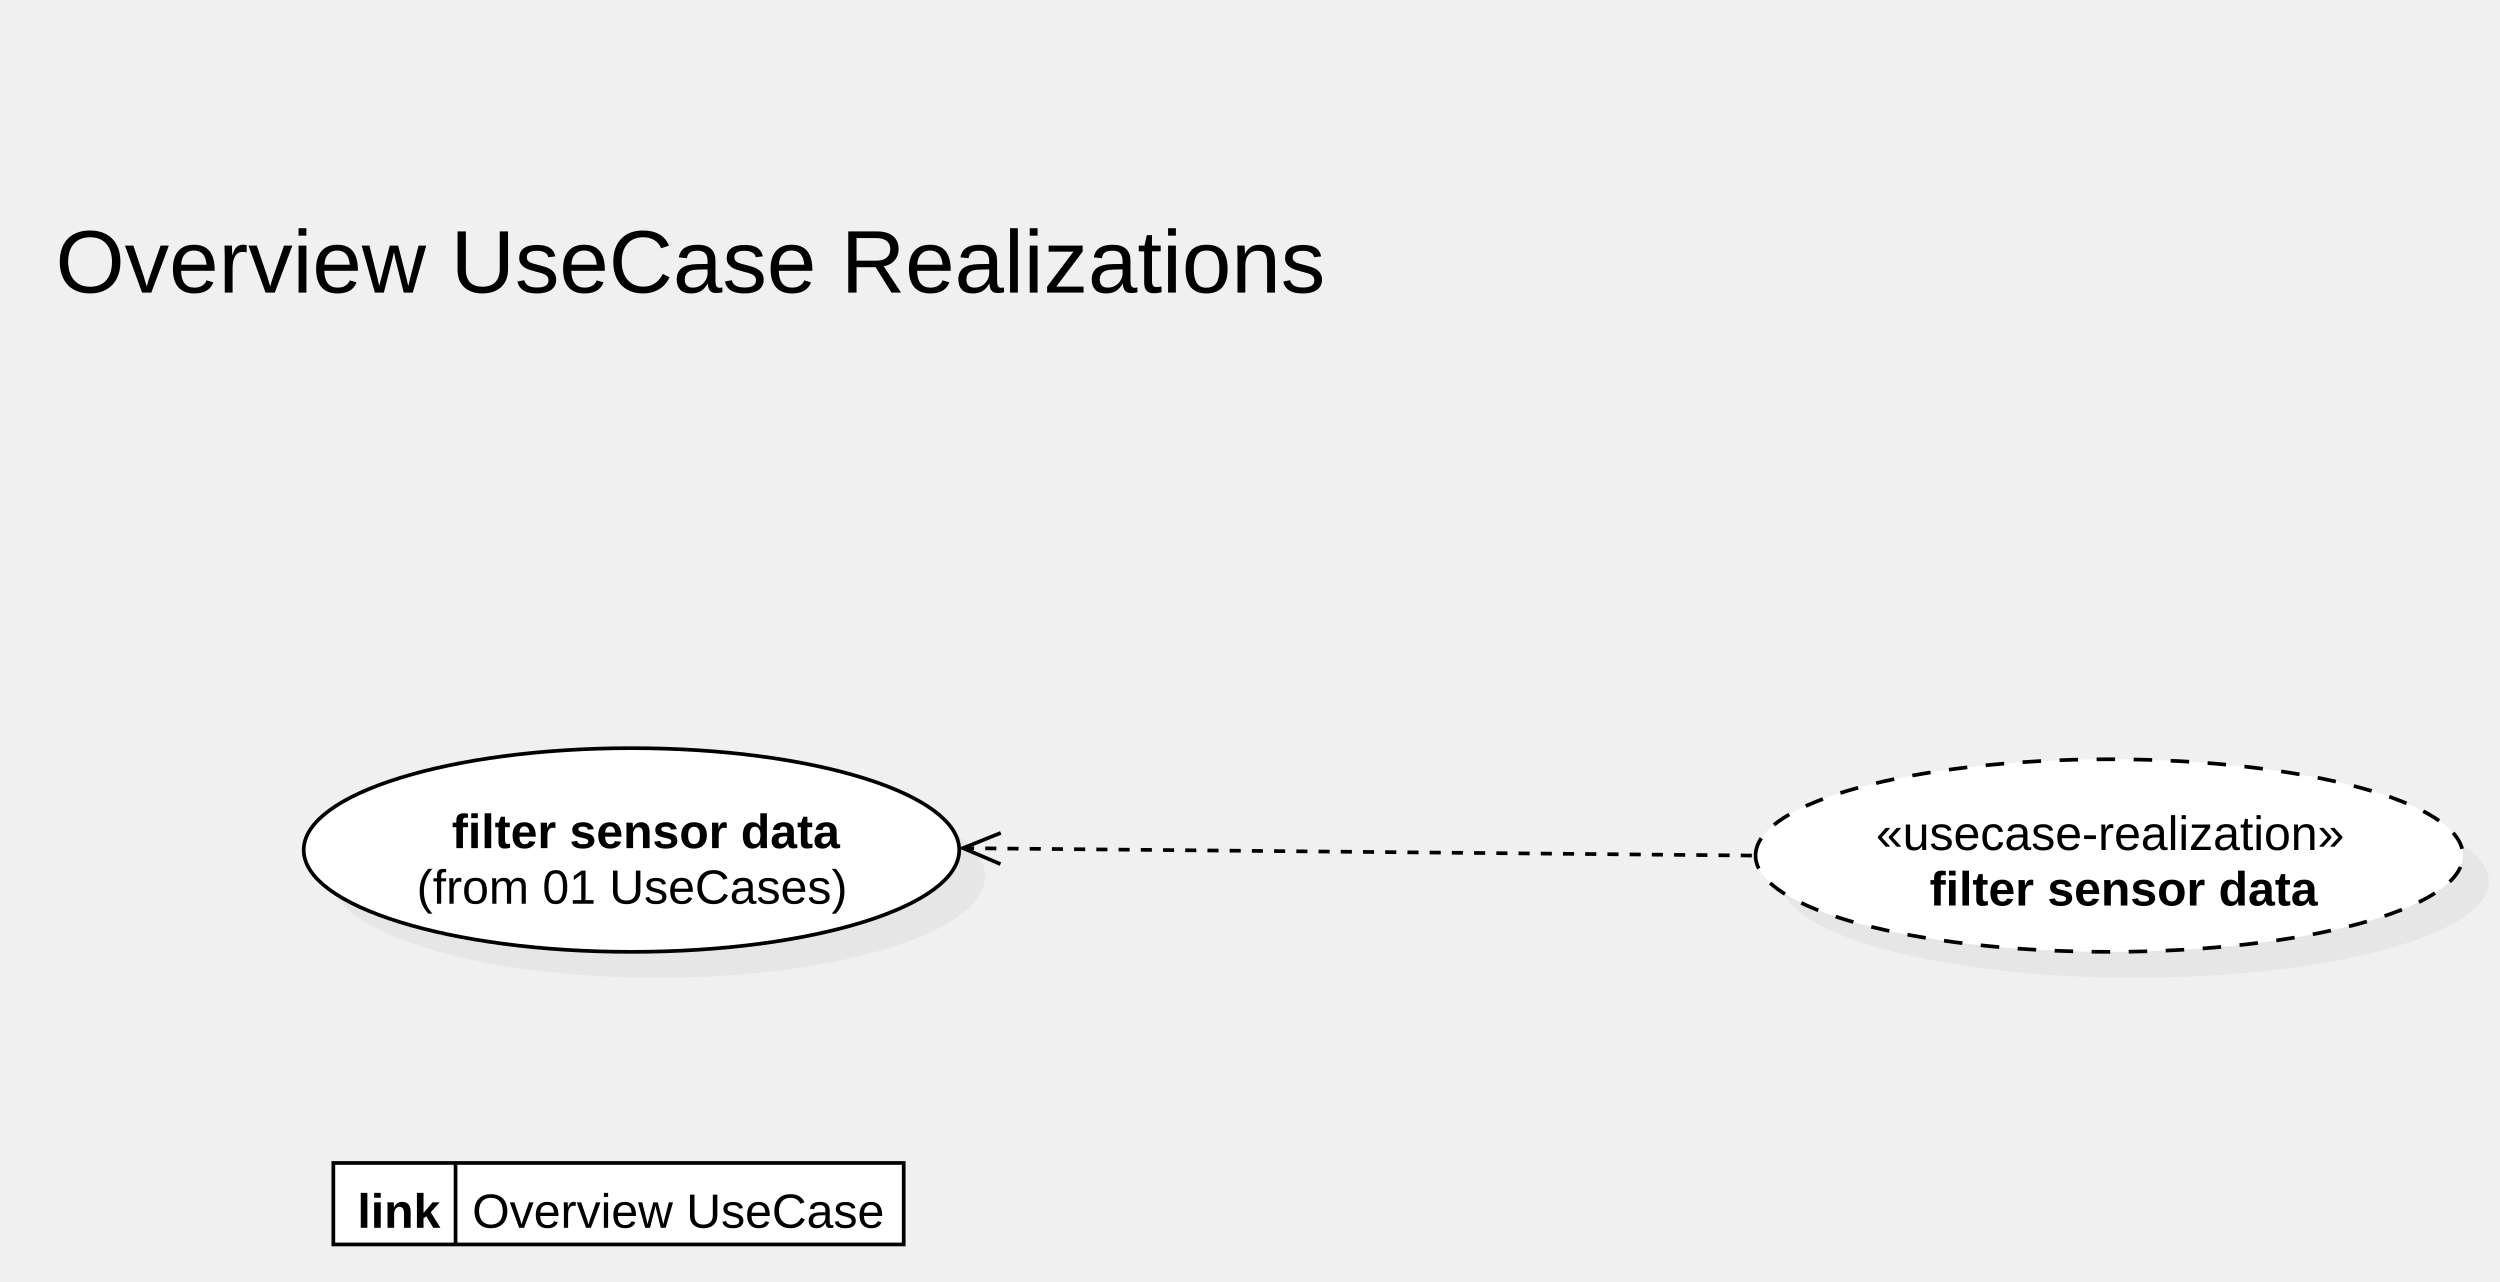
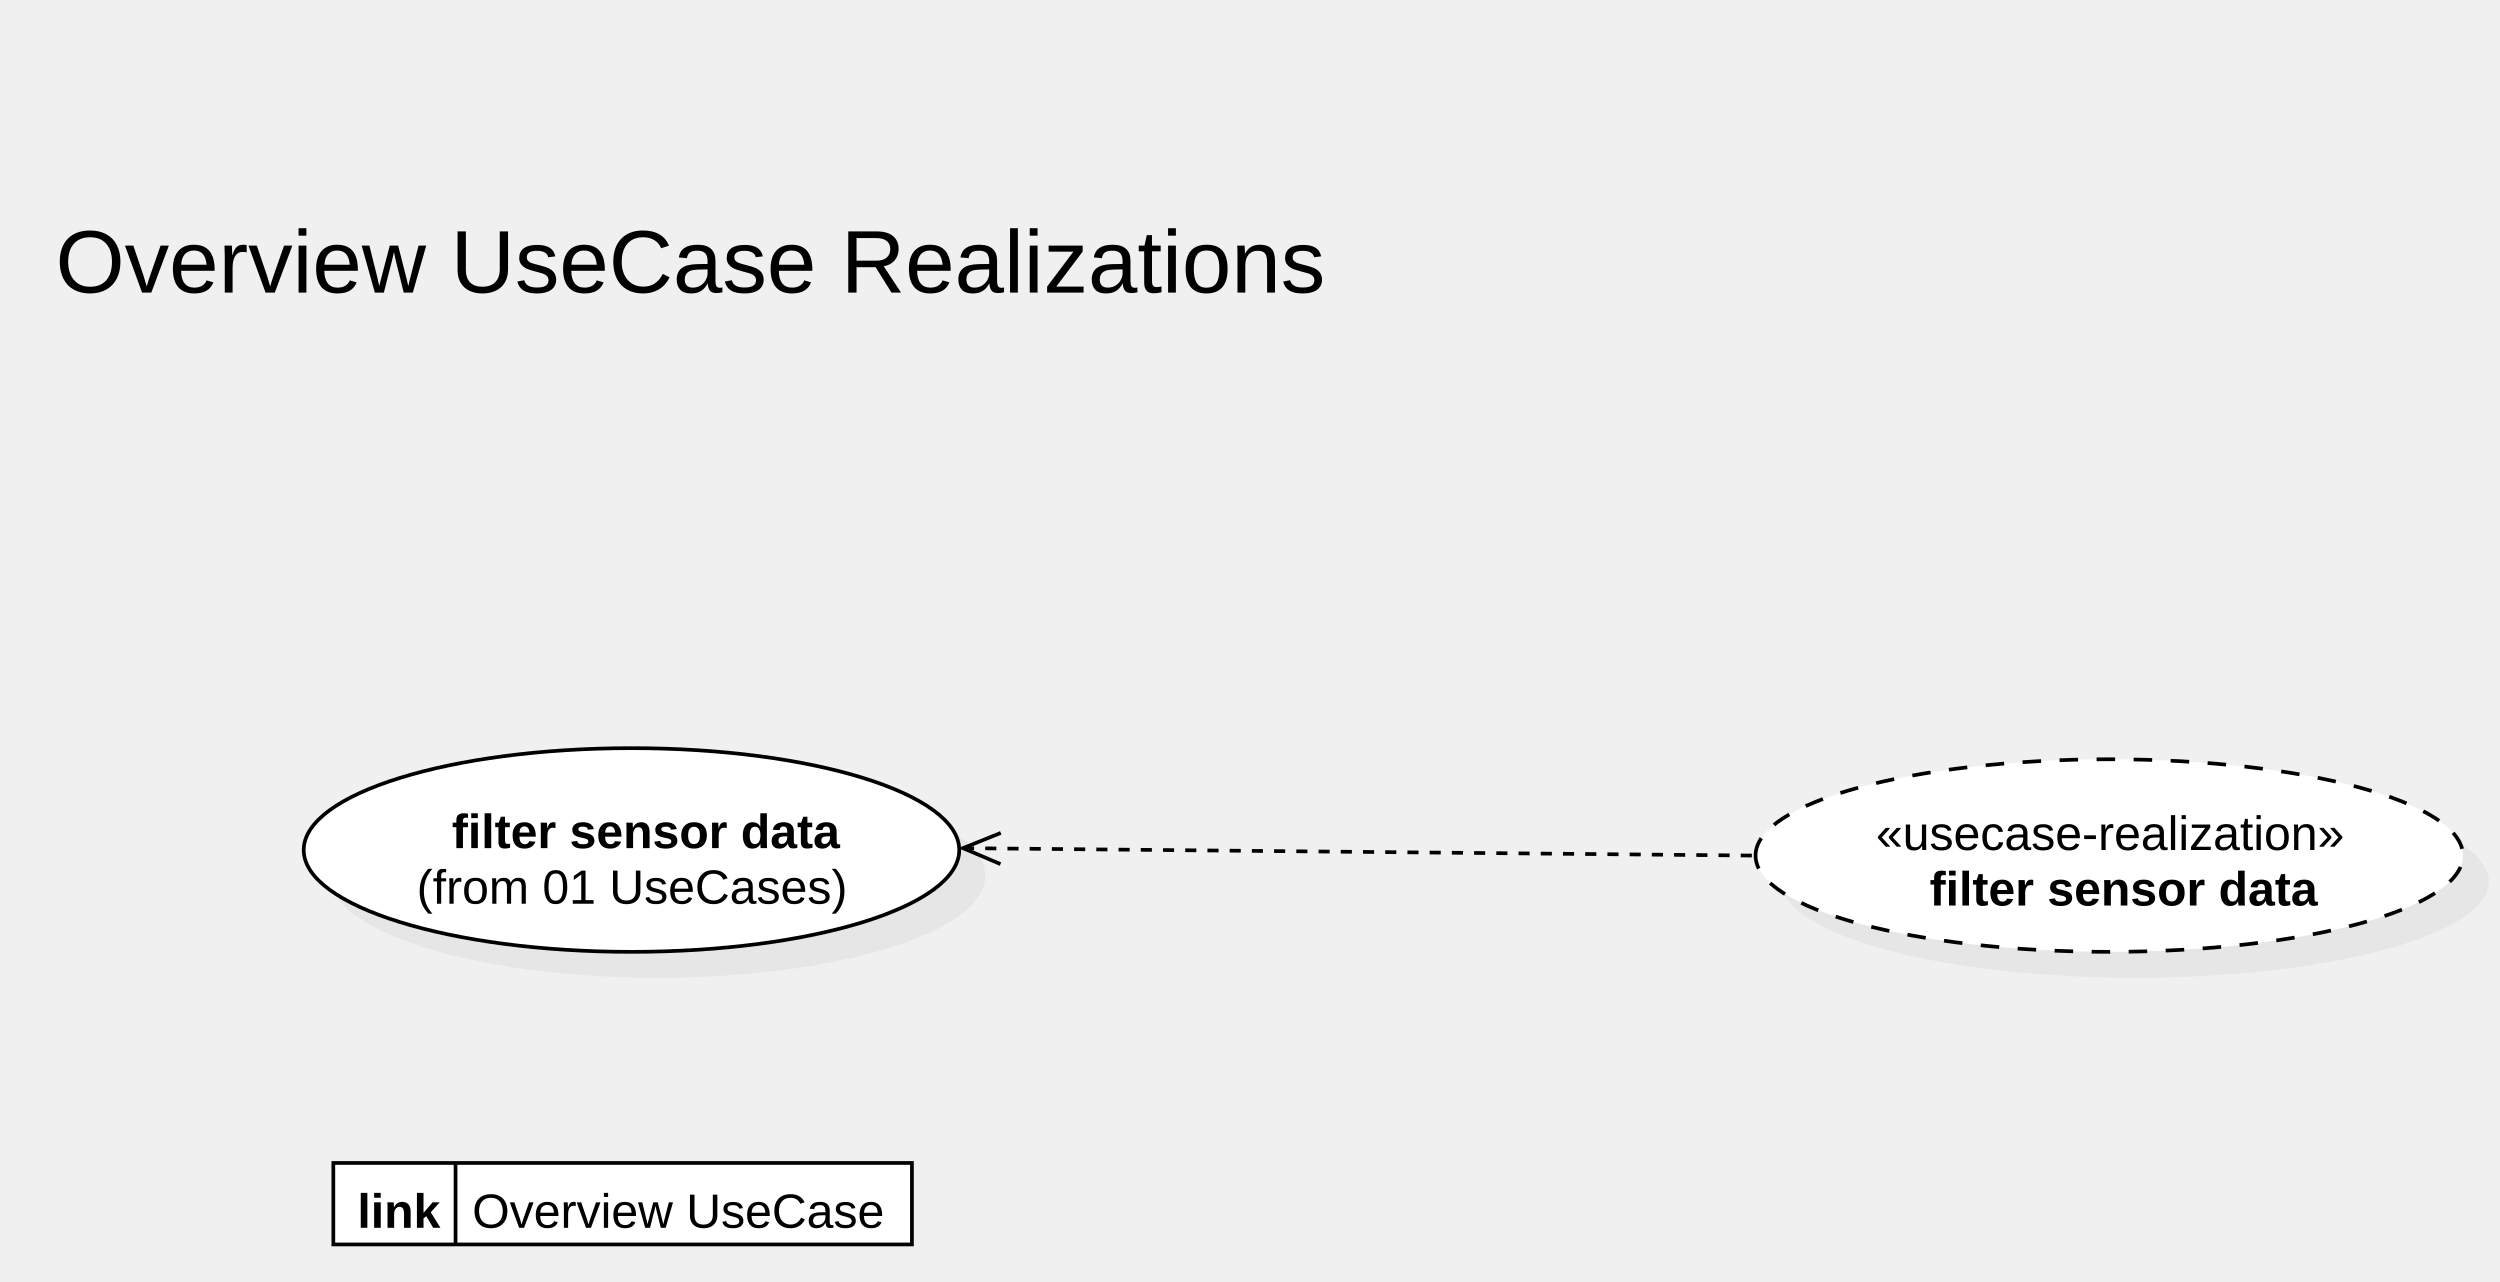
<svg xmlns="http://www.w3.org/2000/svg" version="1.1" width="675" height="346">
  <defs />
  <g>
    <g transform="translate(-38,10) scale(1,1)">
      <g>
        <path fill="none" stroke="none" />
        <text fill="#000000" stroke="none" font-family="Arial" font-size="24px" font-style="normal" font-weight="normal" text-decoration="none" x="53" y="69">Overview UseCase Realizations</text>
      </g>
    </g>
    <g transform="translate(-38,10) scale(1,1)">
      <path fill="#C0C0C0" stroke="none" d="M 519 228 C 519 213.641 561.757 202 614.5 202 C 667.243 202 710 213.641 710 228 C 710 242.359 667.243 254 614.5 254 C 561.757 254 519 242.359 519 228 Z" opacity="0.2" />
    </g>
    <g transform="translate(-38,10) scale(1,1)">
      <path fill="#ffffff" stroke="none" d="M 512 221 C 512 206.641 554.757 195 607.5 195 C 660.243 195 703 206.641 703 221 C 703 235.359 660.243 247 607.5 247 C 554.757 247 512 235.359 512 221 Z" />
    </g>
    <g transform="translate(-38,10) scale(1,1)">
      <path fill="none" stroke="#000000" d="M 512 221 C 512 206.641 554.757 195 607.5 195 C 660.243 195 703 206.641 703 221 C 703 235.359 660.243 247 607.5 247 C 554.757 247 512 235.359 512 221 Z" stroke-miterlimit="10" stroke-dasharray="5" />
    </g>
    <g transform="translate(-38,10) scale(1,1)">
      <g>
        <path fill="none" stroke="none" />
        <text fill="#000000" stroke="none" font-family="Arial" font-size="13px" font-style="normal" font-weight="normal" text-decoration="none" x="544.5" y="219.5">«usecase-realization»</text>
      </g>
    </g>
    <g transform="translate(-38,10) scale(1,1)">
      <g>
        <path fill="none" stroke="none" />
        <text fill="#000000" stroke="none" font-family="Arial" font-size="13px" font-style="normal" font-weight="bold" text-decoration="none" x="559" y="234.5">filter sensor data</text>
      </g>
    </g>
    <g transform="translate(-38,10) scale(1,1)">
      <path fill="#C0C0C0" stroke="none" d="M 127 226.5 C 127 211.312 166.623 199 215.5 199 C 264.377 199 304 211.312 304 226.5 C 304 241.688 264.377 254 215.5 254 C 166.623 254 127 241.688 127 226.5 Z" opacity="0.2" />
    </g>
    <g transform="translate(-38,10) scale(1,1)">
      <path fill="#ffffff" stroke="none" d="M 120 219.5 C 120 204.312 159.623 192 208.5 192 C 257.377 192 297 204.312 297 219.5 C 297 234.688 257.377 247 208.5 247 C 159.623 247 120 234.688 120 219.5 Z" />
    </g>
    <g transform="translate(-38,10) scale(1,1)">
      <path fill="none" stroke="#000000" d="M 120 219.5 C 120 204.312 159.623 192 208.5 192 C 257.377 192 297 204.312 297 219.5 C 297 234.688 257.377 247 208.5 247 C 159.623 247 120 234.688 120 219.5 Z" stroke-miterlimit="10" />
    </g>
    <g transform="translate(-38,10) scale(1,1)">
      <g>
        <path fill="none" stroke="none" />
        <text fill="#000000" stroke="none" font-family="Arial" font-size="13px" font-style="normal" font-weight="bold" text-decoration="none" x="160" y="219">filter sensor data</text>
      </g>
    </g>
    <g transform="translate(-38,10) scale(1,1)">
      <g>
        <path fill="none" stroke="none" />
        <text fill="#000000" stroke="none" font-family="Arial" font-size="13px" font-style="normal" font-weight="normal" text-decoration="none" x="150.5" y="234">(from 01 UseCases)</text>
      </g>
    </g>
    <g transform="translate(-38,10) scale(1,1)">
      <path fill="none" stroke="#000000" d="M 511 221 L 298 219" stroke-miterlimit="10" stroke-dasharray="3" />
    </g>
    <g transform="translate(-38,10) scale(1,1)">
      <path fill="none" stroke="#000000" d="M 308.202 214.886 L 298 219 L 308.123 223.305" stroke-miterlimit="10" />
    </g>
    <g transform="translate(-38,10) scale(1,1)">
-       <rect fill="#ffffff" stroke="none" x="128" y="304" width="154" height="22" />
+       <rect fill="#ffffff" stroke="none" x="128" y="304" width="156.219" height="22" />
    </g>
    <g transform="translate(-38,10) scale(1,1)">
-       <path fill="none" stroke="#000000" d="M 128 304 L 282 304 L 282 326 L 128 326 L 128 304 Z Z" stroke-miterlimit="10" />
+       <path fill="none" stroke="#000000" d="M 128 304 L 284.219 304 L 284.219 326 L 128 326 L 128 304 Z Z" stroke-miterlimit="10" />
    </g>
    <g transform="translate(-38,10) scale(1,1)">
      <path fill="none" stroke="#000000" d="M 161 304 L 161 326" stroke-miterlimit="10" />
    </g>
    <g transform="translate(-38,10) scale(1,1)">
      <g>
        <path fill="none" stroke="none" />
        <text fill="#000000" stroke="none" font-family="Arial" font-size="13px" font-style="normal" font-weight="normal" text-decoration="none" x="165.5" y="321.5">Overview UseCase</text>
      </g>
    </g>
    <g transform="translate(-38,10) scale(1,1)">
      <g>
        <path fill="none" stroke="none" />
        <text fill="#000000" stroke="none" font-family="Arial" font-size="13px" font-style="normal" font-weight="bold" text-decoration="none" x="134.5" y="321.5">link</text>
      </g>
    </g>
  </g>
</svg>
